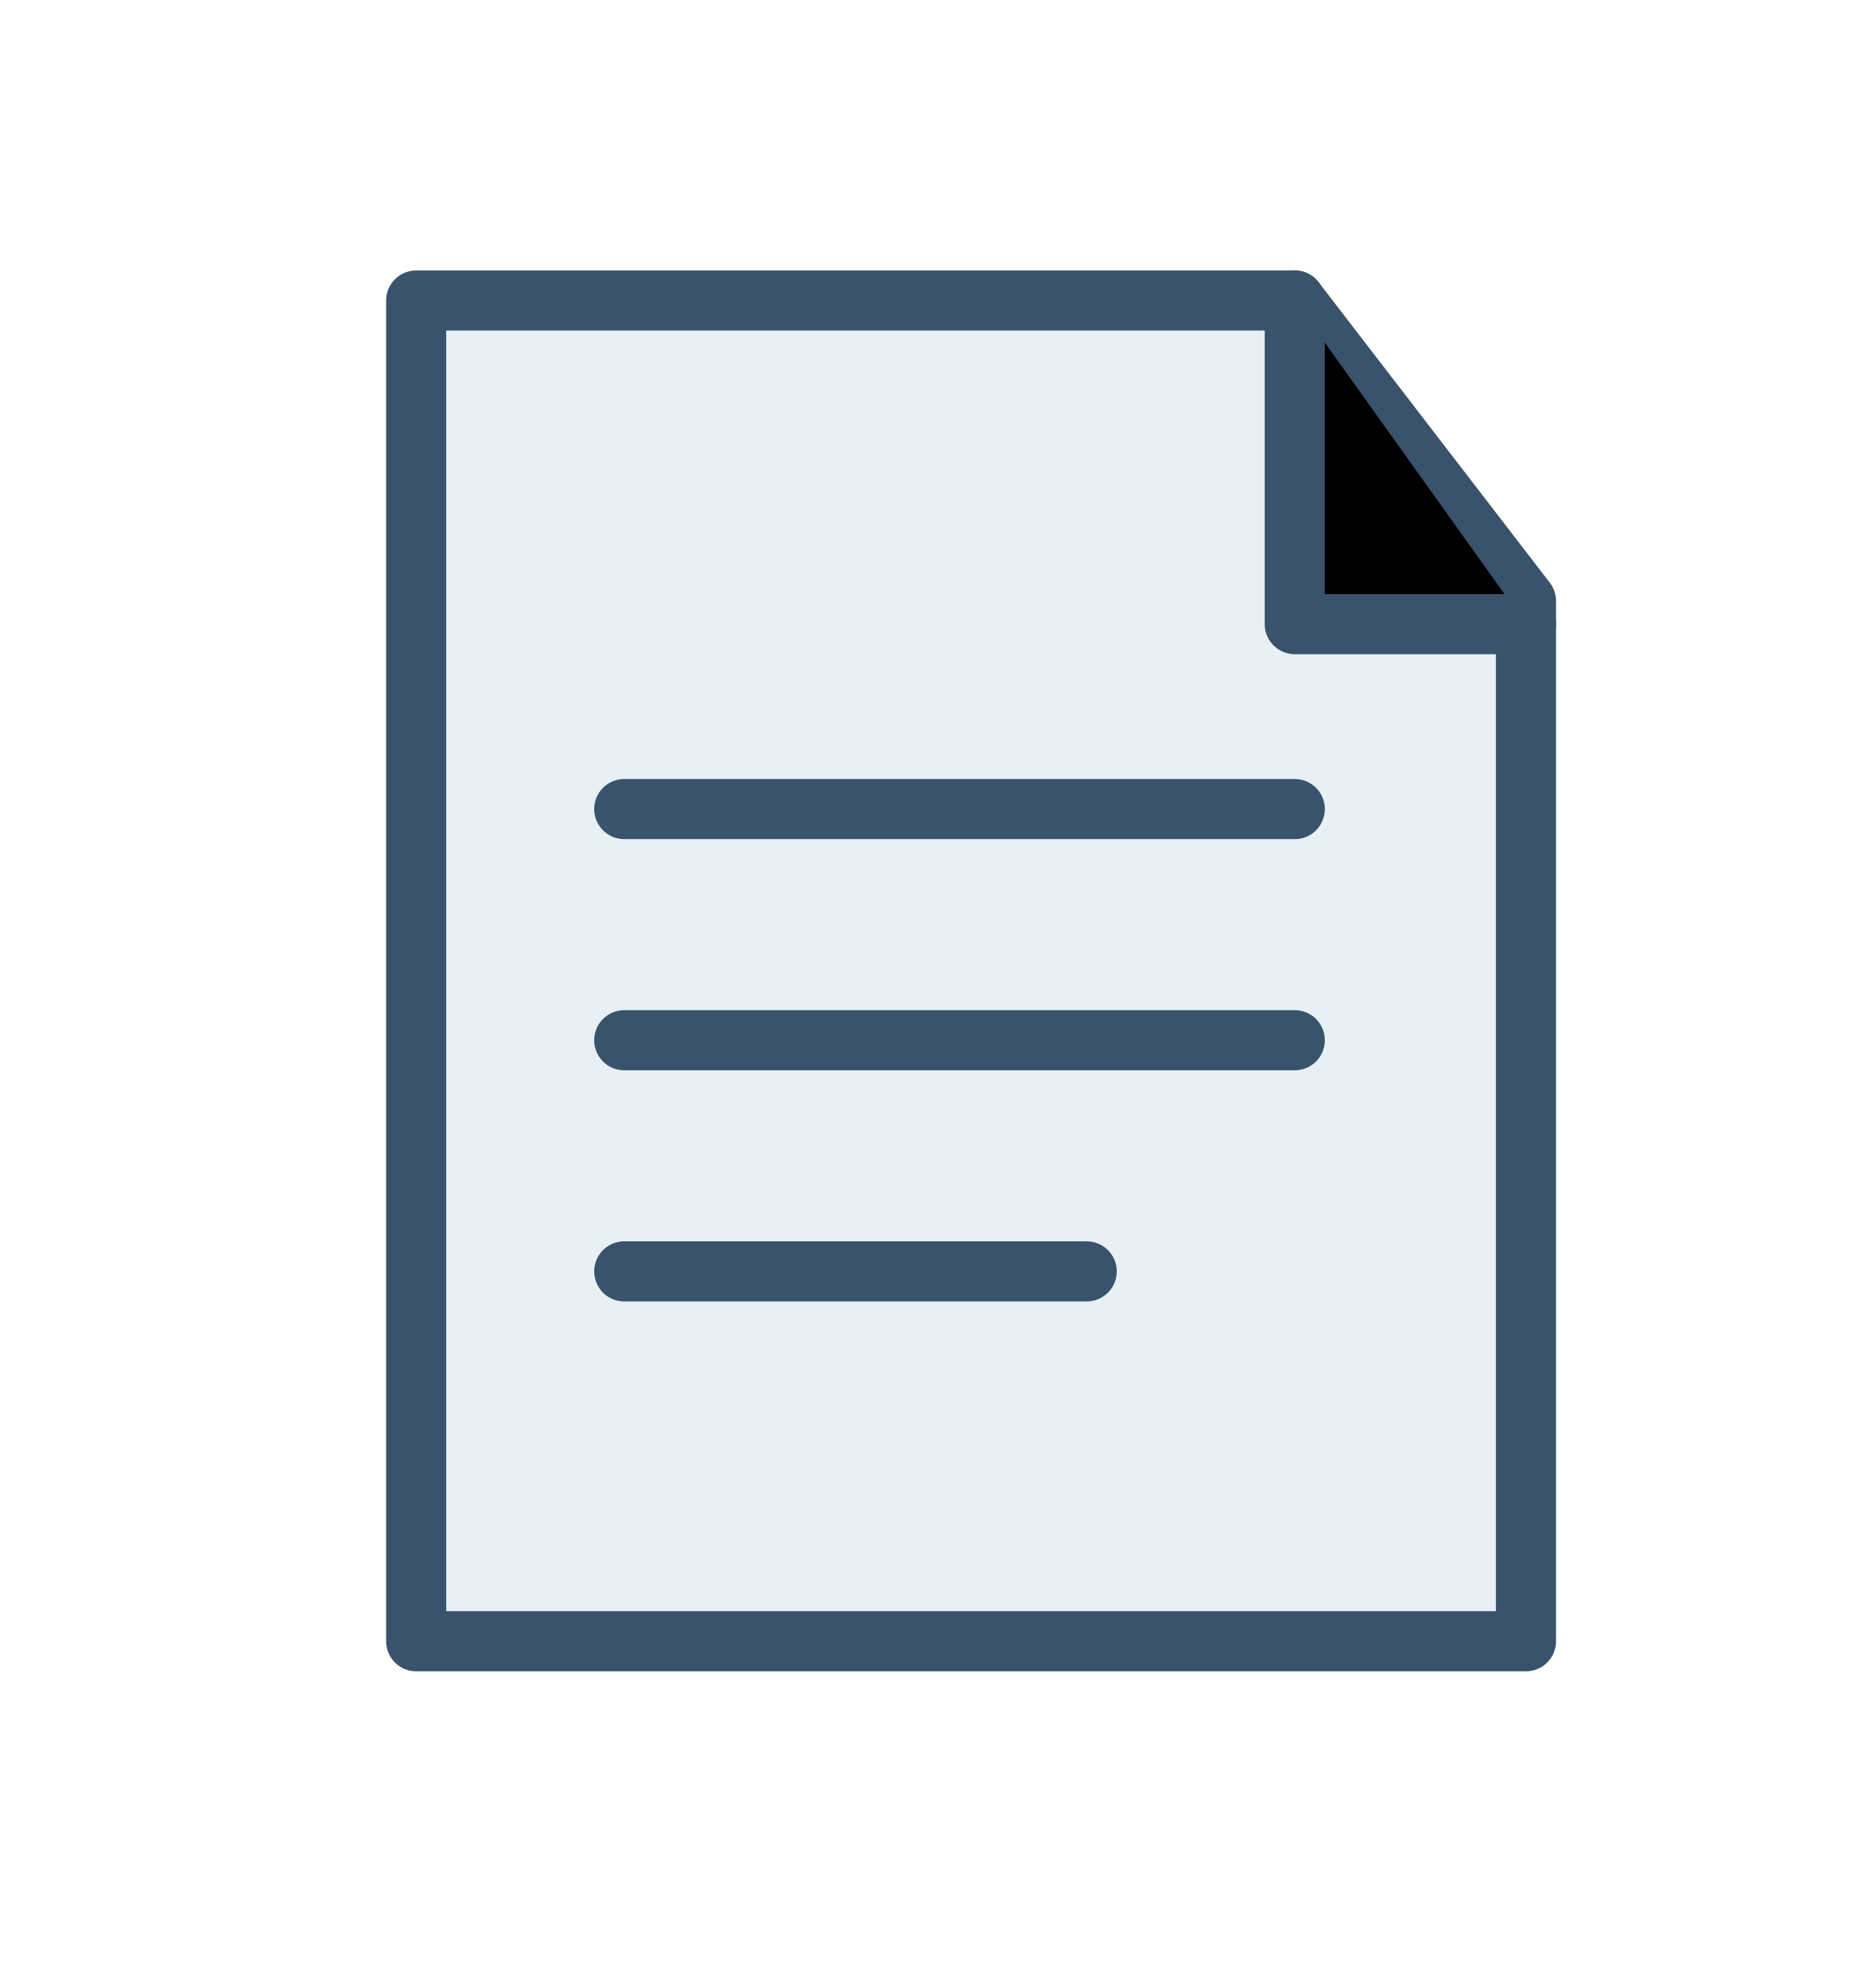
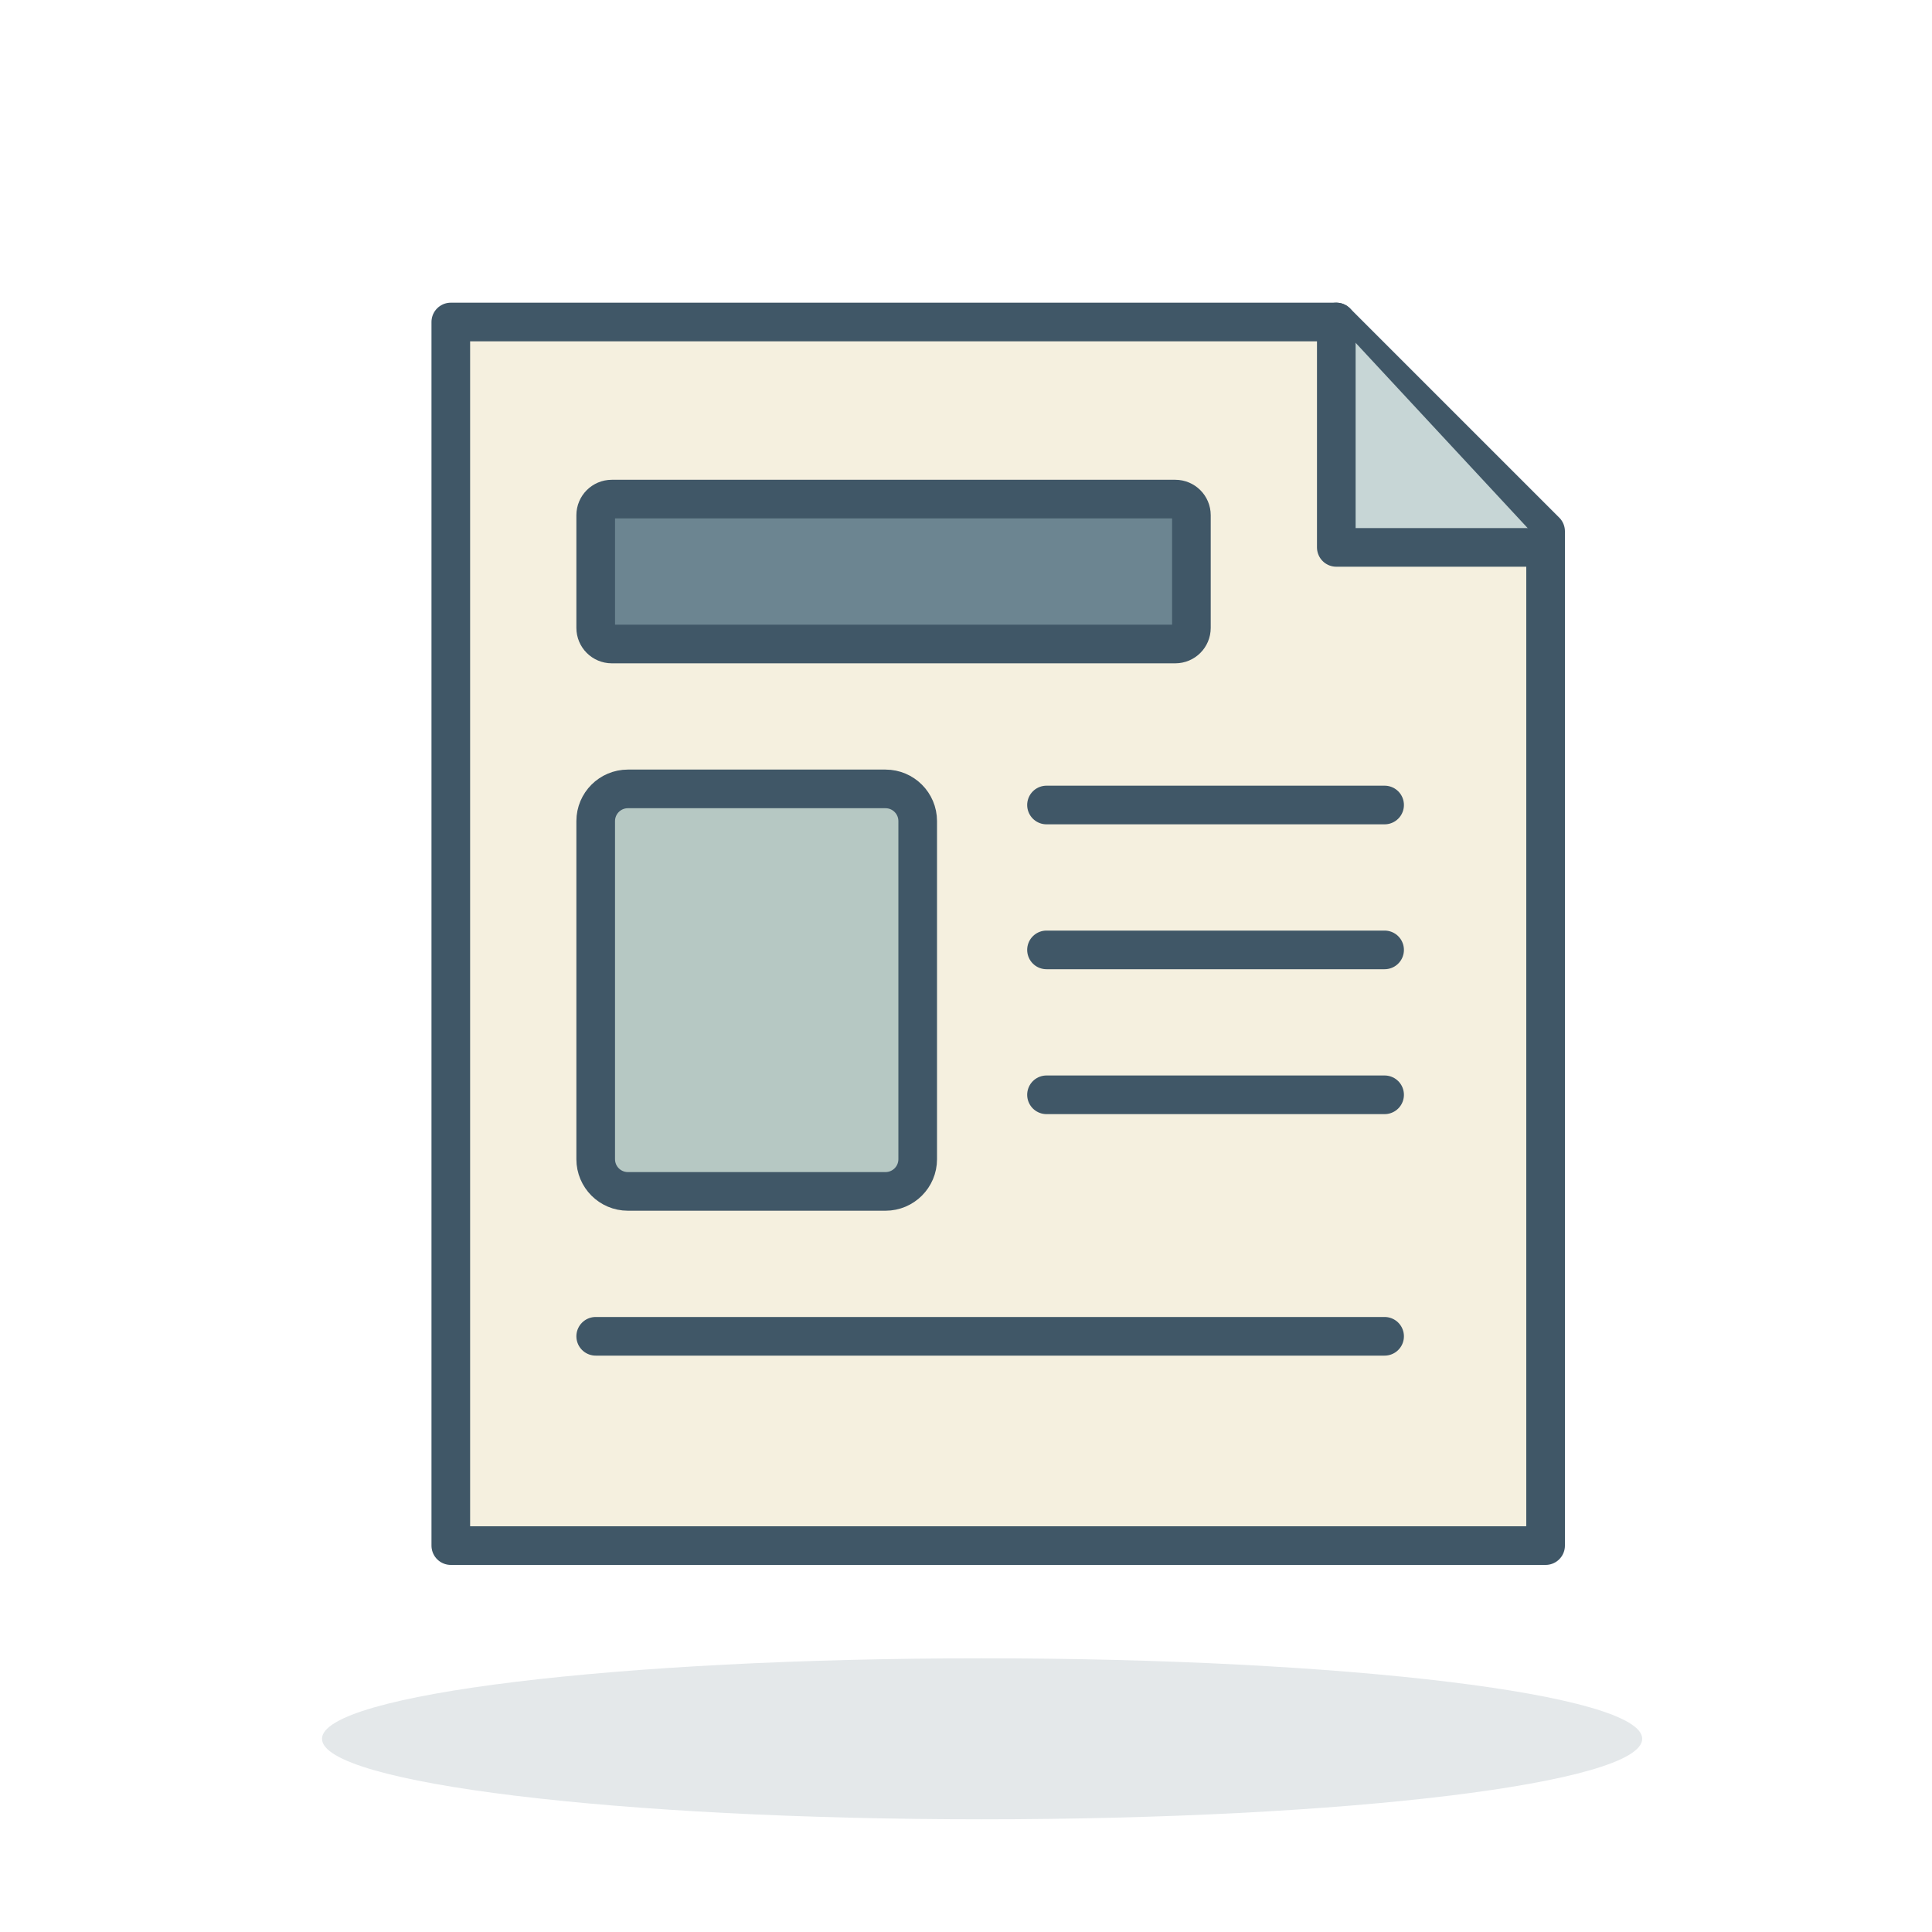
- <svg xmlns="http://www.w3.org/2000/svg" viewBox="0 0 80 86">
-   <g stroke="#38536b" stroke-width="2.6" stroke-linecap="round" stroke-linejoin="round">
-     <path d="M18 13h38l10 13v45H18Z" fill="#e6f0f5" />
-     <path d="M56 13v14h10M27 35h29M27 45h29M27 55h20" />
+ <svg xmlns="http://www.w3.org/2000/svg" viewBox="0 0 120 120" role="img">
+   <defs>
+     <linearGradient id="body" x1="0" y1="0" x2="1" y2="1">
+       <stop stop-color="#dfebea" />
+       <stop offset="1" stop-color="#dfebea" stop-opacity=".72" />
+     </linearGradient>
+   </defs>
+   <ellipse cx="61" cy="108" rx="41" ry="5" fill="#183b50" opacity=".12" />
+   <g stroke="#405767" stroke-width="2.4" stroke-linecap="round" stroke-linejoin="round">
+     <path d="M28 20H83L96 33V96H28Z" fill="#f5f0df" />
+     <path d="M83 20V34H96" fill="#c7d6d6" />
+     <rect x="37" y="31" width="37" height="9" rx="1" fill="#6c8591" />
+     <rect x="37" y="49" width="20" height="25" rx="2" fill="#b6c8c3" />
+     <path d="M65 50H86M65 59H86M65 68H86M37 83H86" fill="none" />
  </g>
</svg>
